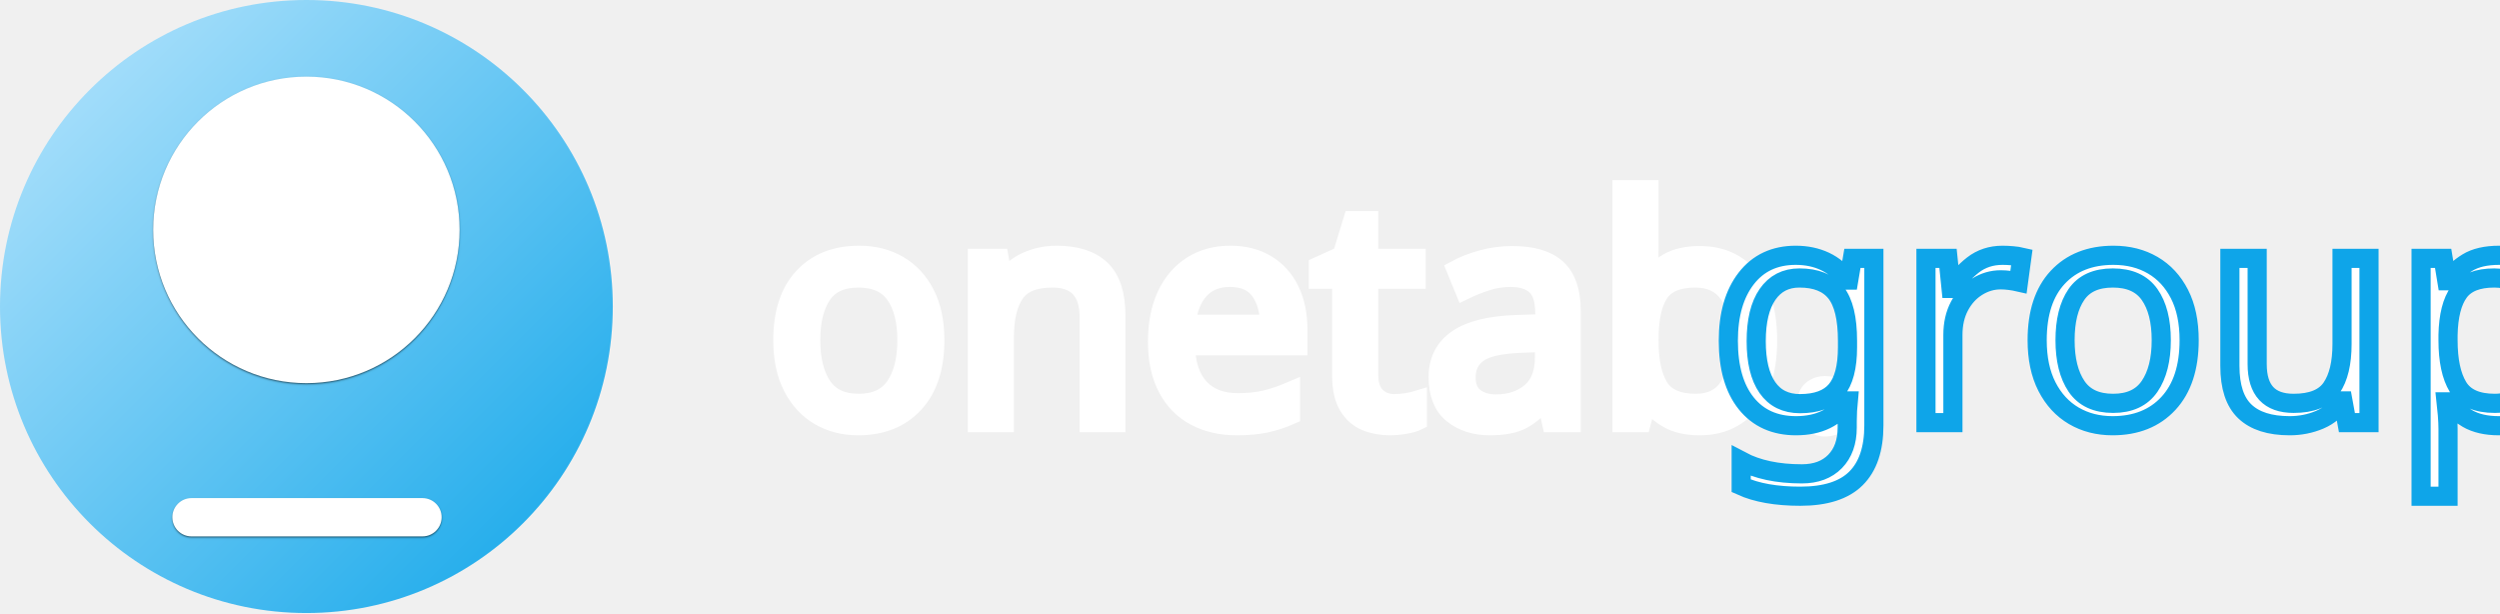
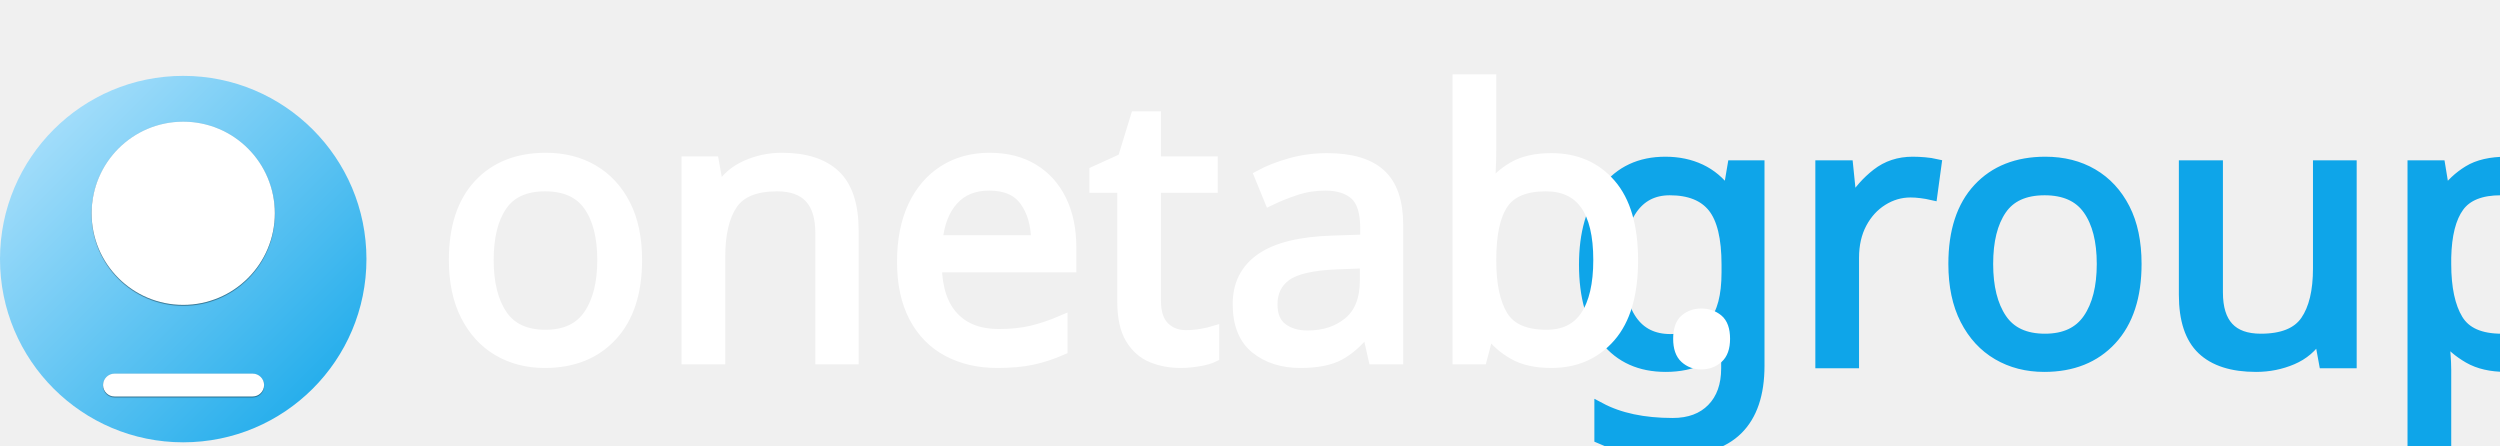
- <svg xmlns="http://www.w3.org/2000/svg" xmlns:xlink="http://www.w3.org/1999/xlink" width="2088px" height="512px" viewBox="0 0 2088 512" version="1.1">
+ <svg xmlns="http://www.w3.org/2000/svg" xmlns:xlink="http://www.w3.org/1999/xlink" width="3493px" height="622px" viewBox="0 0 3493 622" version="1.1">
  <defs>
-     <linearGradient x1="0%" y1="0%" x2="100%" y2="100%" id="linearGradient-dwv-h29ei_-1">
+     <linearGradient x1="0%" y1="0%" x2="100%" y2="100%" id="linearGradient-x68j4jq2rk-1">
      <stop stop-color="#BAE6FD" offset="0%" />
      <stop stop-color="#0EA5E9" offset="100%" />
    </linearGradient>
-     <path d="M160,416 L353,416 C361.837,416 369,423.163 369,432 C369,440.837 361.837,448 353,448 L160,448 C151.163,448 144,440.837 144,432 C144,423.163 151.163,416 160,416 Z" id="path-dwv-h29ei_-2" />
-     <filter x="-1.6%" y="-7.8%" width="103.1%" height="121.9%" filterUnits="objectBoundingBox" id="filter-dwv-h29ei_-3">
+     <path d="M160,416 L353,416 C361.837,416 369,423.163 369,432 C369,440.837 361.837,448 353,448 L160,448 C151.163,448 144,440.837 144,432 C144,423.163 151.163,416 160,416 Z" id="path-x68j4jq2rk-2" />
+     <filter x="-1.6%" y="-7.8%" width="103.1%" height="121.9%" filterUnits="objectBoundingBox" id="filter-x68j4jq2rk-3">
      <feOffset dx="0" dy="1" in="SourceAlpha" result="shadowOffsetOuter1" />
      <feGaussianBlur stdDeviation="1" in="shadowOffsetOuter1" result="shadowBlurOuter1" />
      <feColorMatrix values="0 0 0 0 0   0 0 0 0 0   0 0 0 0 0  0 0 0 0.5 0" type="matrix" in="shadowBlurOuter1" />
    </filter>
-     <circle id="path-dwv-h29ei_-4" cx="256" cy="192" r="128" />
-     <filter x="-1.4%" y="-1.0%" width="102.7%" height="102.7%" filterUnits="objectBoundingBox" id="filter-dwv-h29ei_-5">
+     <circle id="path-x68j4jq2rk-4" cx="256" cy="192" r="128" />
+     <filter x="-1.4%" y="-1.0%" width="102.7%" height="102.7%" filterUnits="objectBoundingBox" id="filter-x68j4jq2rk-5">
      <feOffset dx="0" dy="1" in="SourceAlpha" result="shadowOffsetOuter1" />
      <feGaussianBlur stdDeviation="1" in="shadowOffsetOuter1" result="shadowBlurOuter1" />
      <feColorMatrix values="0 0 0 0 0   0 0 0 0 0   0 0 0 0 0  0 0 0 0.5 0" type="matrix" in="shadowBlurOuter1" />
    </filter>
  </defs>
  <g id="Page-1" stroke="none" stroke-width="1" fill="none" fill-rule="evenodd">
-     <g id="Icon">
+     <g id="Icon" transform="translate(0, 106)">
+       <g id="font" transform="translate(607, -98)" fill-rule="nonzero" font-family="PoiretOne-Regular, Poiret One" font-size="512" font-weight="normal" stroke-width="16">
+         <text id="group" stroke="#0EA5E9" fill="#0EA5E9">
+           <tspan x="1579" y="498.5">group</tspan>
+         </text>
+         <text id="onetab." stroke="#FFFFFF" fill="#FFFFFF">
+           <tspan x="0" y="493">onetab.</tspan>
+         </text>
+       </g>
      <g id="logo">
-         <g id="background" fill="url(#linearGradient-dwv-h29ei_-1)">
+         <g id="background" fill="url(#linearGradient-x68j4jq2rk-1)">
          <circle cx="256" cy="256" r="256" />
        </g>
        <g id="group-border">
-           <use fill="black" fill-opacity="1" filter="url(#filter-dwv-h29ei_-3)" xlink:href="#path-dwv-h29ei_-2" />
-           <use fill="#FFFFFF" fill-rule="evenodd" xlink:href="#path-dwv-h29ei_-2" />
+           <use fill="black" fill-opacity="1" filter="url(#filter-x68j4jq2rk-3)" xlink:href="#path-x68j4jq2rk-2" />
+           <use fill="#FFFFFF" fill-rule="evenodd" xlink:href="#path-x68j4jq2rk-2" />
        </g>
        <g id="group-frame">
-           <use fill="black" fill-opacity="1" filter="url(#filter-dwv-h29ei_-5)" xlink:href="#path-dwv-h29ei_-4" />
-           <use fill="#FFFFFF" fill-rule="evenodd" xlink:href="#path-dwv-h29ei_-4" />
+           <use fill="black" fill-opacity="1" filter="url(#filter-x68j4jq2rk-5)" xlink:href="#path-x68j4jq2rk-4" />
+           <use fill="#FFFFFF" fill-rule="evenodd" xlink:href="#path-x68j4jq2rk-4" />
        </g>
-       </g>
-       <g id="font" transform="translate(640, 107)" fill="#FFFFFF" fill-rule="nonzero" font-family="PoiretOne-Regular, Poiret One" font-size="256" font-weight="normal" stroke-width="16">
-         <text id="onetab." stroke="#FFFFFF">
-           <tspan x="0" y="246">onetab.</tspan>
-         </text>
-         <text id="group" stroke="#0EA5E9">
-           <tspan x="790" y="246">group</tspan>
-         </text>
      </g>
    </g>
  </g>
</svg>
